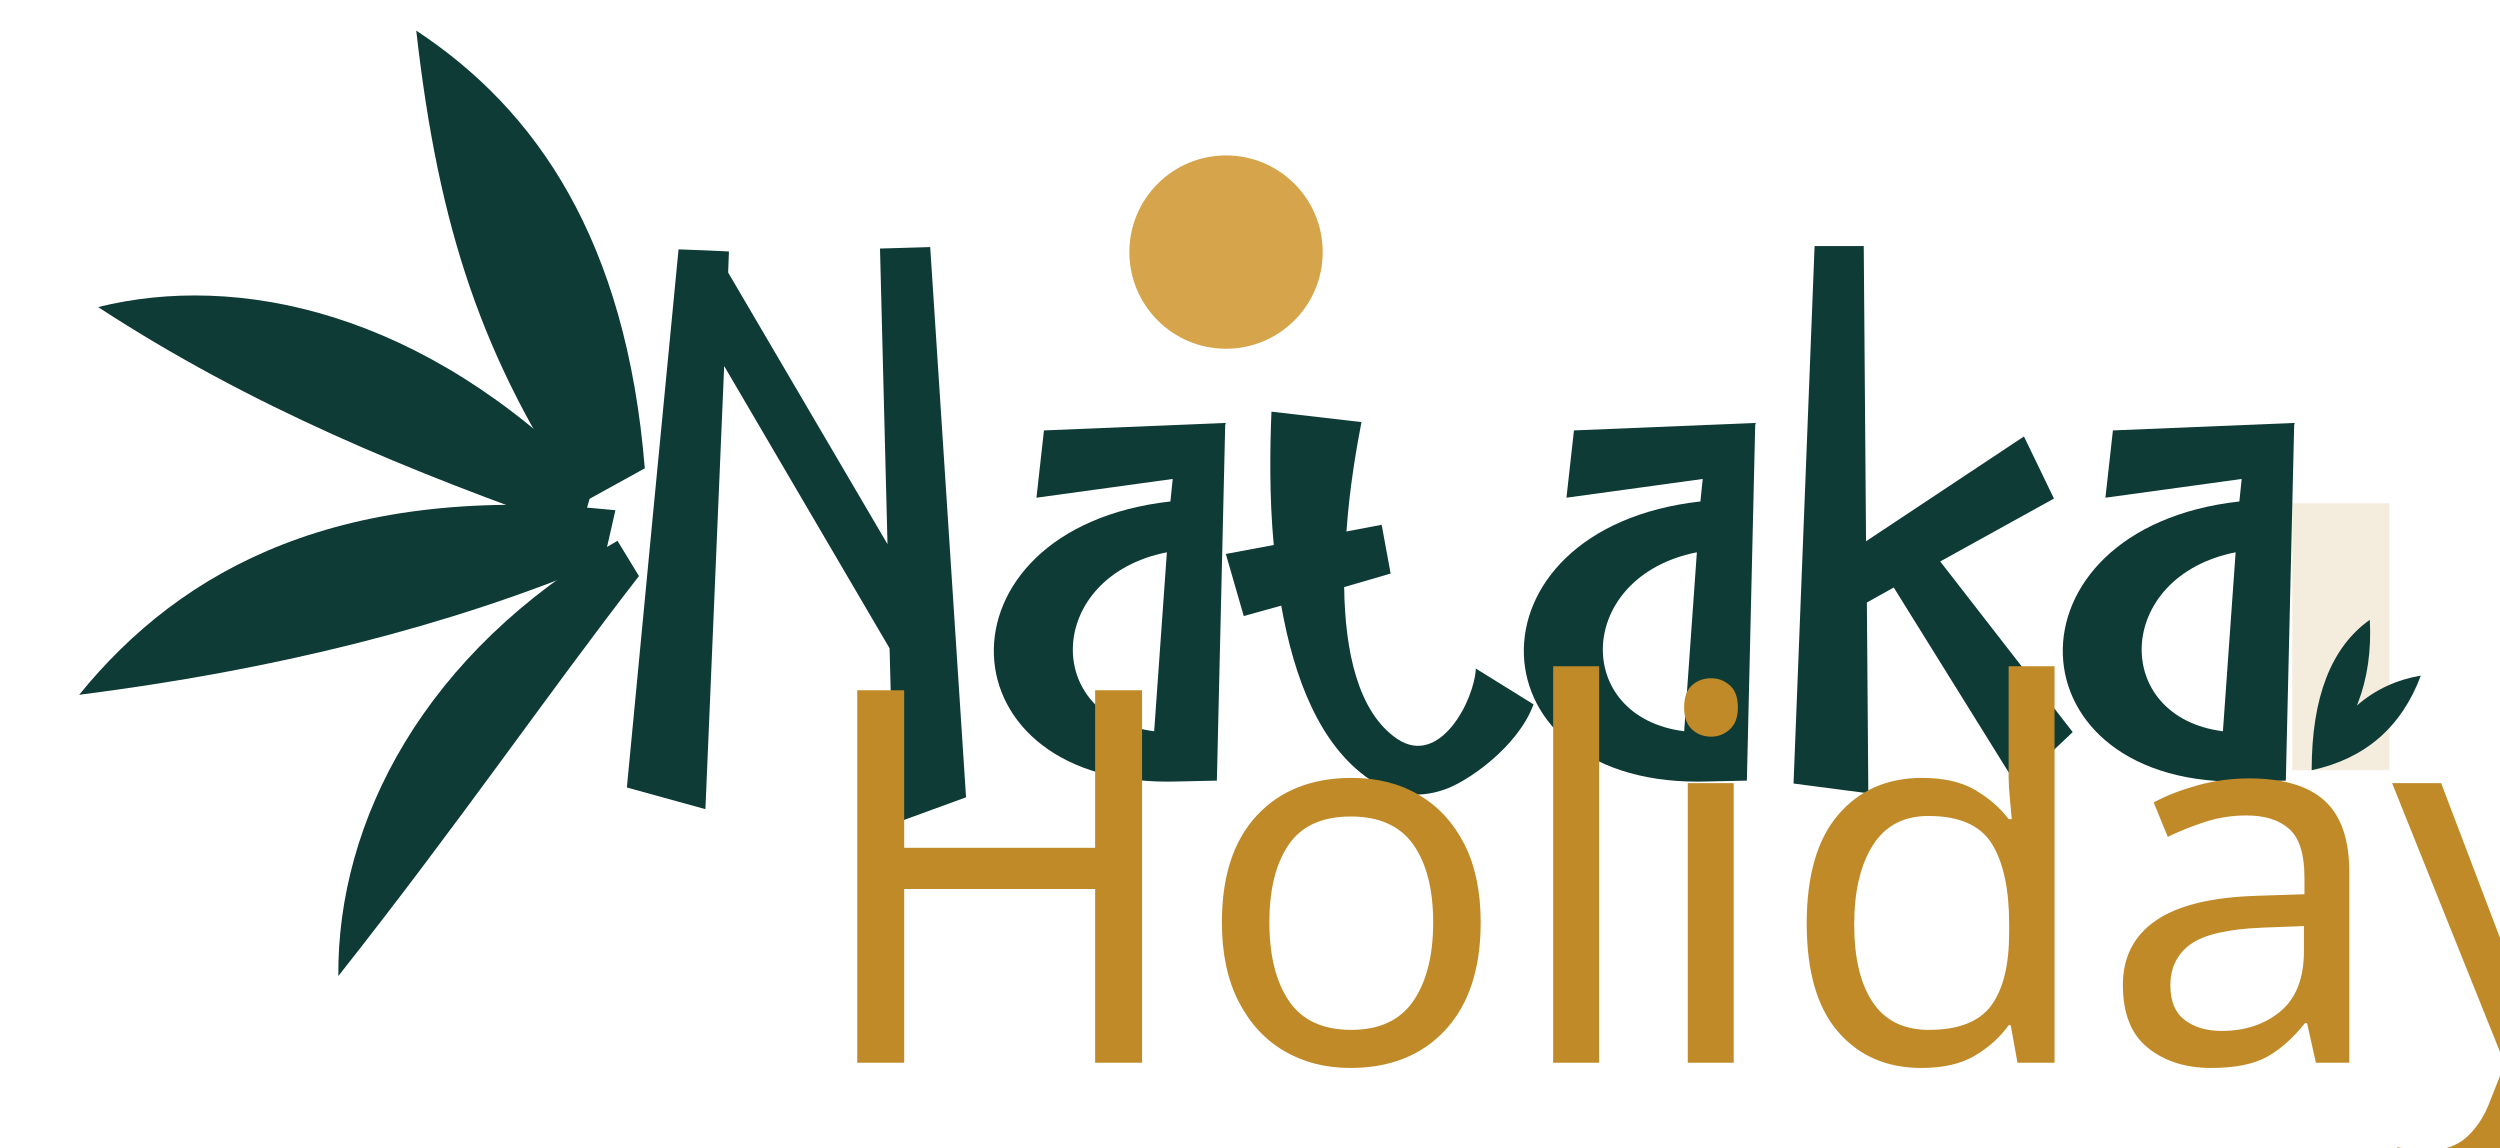
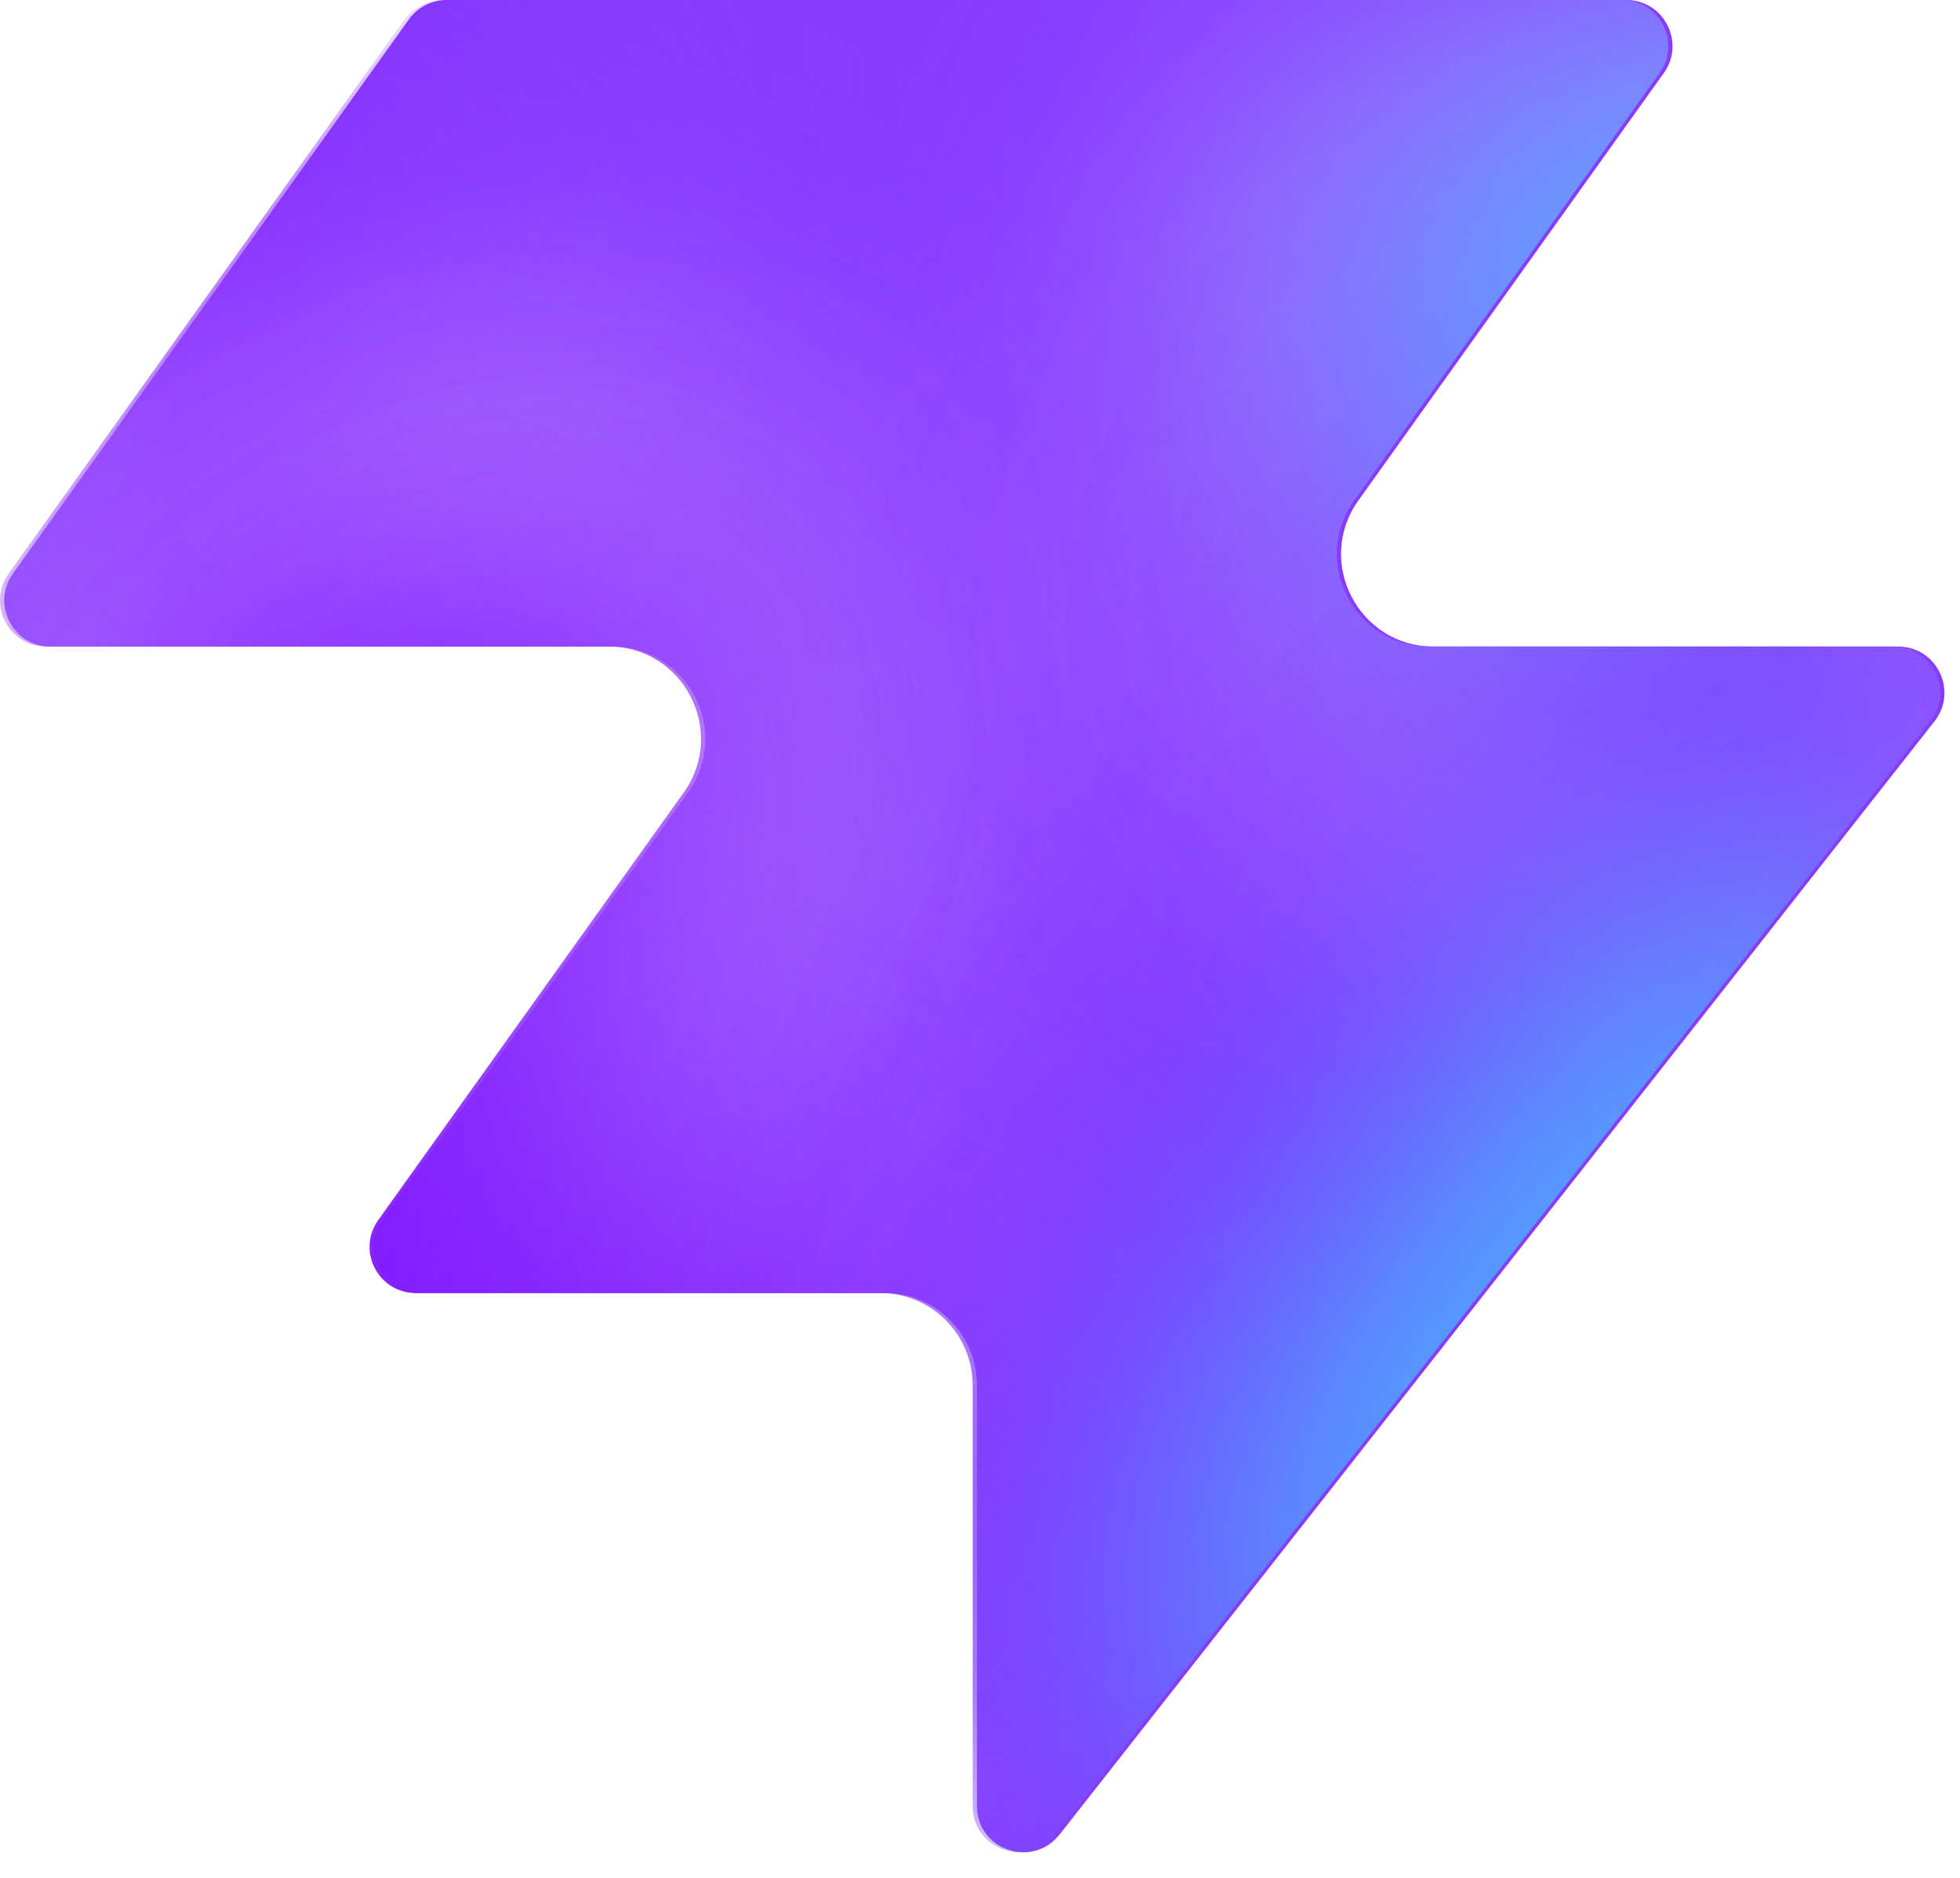
- <svg xmlns="http://www.w3.org/2000/svg" version="1.1" id="Layer_1" x="0px" y="0px" viewBox="460 398 1200 551" style="enable-background:new 460 398 1200 551;" xml:space="preserve">
-   <style type="text/css">
- 	.st0{display:none;fill:#FBF8F2;}
- 	.st1{fill:#0E3B36;}
- 	.st2{fill:none;stroke:#F4ECDC;stroke-width:12;stroke-linecap:round;}
- 	.st3{fill:#D6A44A;}
- 	.st4{fill:#F4ECDC;}
- 	.st5{fill:#C08A28;}
- 	.st6{font-family:'JulietHoney';}
- 	.st7{font-size:250.418px;}
- </style>
-   <rect x="466.2" y="398" class="st0" width="1198.3" height="550.7" />
-   <path class="st1" d="M-366.4,1389.4c-28.6-132.2-96.5-199-173.3-225.4c39.5,82.1,61.9,156.1,83.1,221.5L-366.4,1389.4z" />
-   <path class="st1" d="M-386,1401.6c-64.1,106.1-155.7,154.2-241.4,168.3c68.8-77.5,140-138,226.4-175.5L-386,1401.6z" />
-   <path class="st1" d="M-395.1,1392.9c-118.4,27.3-213.5-15.7-278.2-78.4c108.1-5.9,199.7,17,285.4,63.4L-395.1,1392.9z" />
-   <path class="st2" d="M1867.1,1374.6c67-19.2,153.6,0.7,223.9,26.8" />
-   <g>
-     <path class="st1" d="M738.3,640c-46.6-69.6-67.7-131.7-78.5-227.3c57.7,38,100.8,100.5,109.7,210.1L738.3,640z" />
-     <path class="st1" d="M738.5,653.2c-81.7-28.7-158-59.9-231.4-107.8c66.5-16.6,156.2,1.6,237.9,85L738.5,653.2z" />
-     <path class="st1" d="M749.8,667.5c-74.7,31.5-158.9,52.2-251.8,64c49.5-61,126.1-102.2,257.4-88.6L749.8,667.5z" />
-     <path class="st1" d="M766.7,674.5c-43.3,55.8-85.7,117.8-144.3,192c-0.6-74.2,41.3-155.6,134-208.9L766.7,674.5z" />
-     <circle class="st3" cx="1048.5" cy="519" r="46.4" />
-     <path class="st4" d="M1560.3,639.6h46.6v128.1h-46.6" />
-     <path class="st1" d="M1569.6,767.7c0-34.9,9.3-59,27.9-72.2C1599.1,725,1589.8,749,1569.6,767.7c11.6-26.4,29.1-41.5,52.4-45.4   C1612.7,747.1,1595.2,762.2,1569.6,767.7" />
-     <g>
-       <path class="st1" d="M809.9,518.7l-0.4,10.1l76.5,130.4l-3.6-141.9l24.1-0.7l17.2,264.1l-34.5,12.6l-2.2-84.1l-79.4-135.5    l-9,212.7l-37.7-10.4c7.9-83.4,17.2-179.6,24.8-258.3C795.2,518,801.7,518.3,809.9,518.7z" />
-       <path class="st1" d="M1048.1,602l-4,170.7l-18.3,0.4c-115.3,4-120-121.4-4-134.4l1.1-10.8l-65.4,9l3.6-32.3l87.3-3.6L1048.1,602z     M1014,749l6.1-85.9C961.9,674.6,960.1,742.2,1014,749z" />
-       <path class="st1" d="M1113.5,600.6c-2.2,11.5-5.7,30.9-7.2,52.5l16.9-3.2l4.3,23.4l-22.3,6.5c0.4,30.5,6.5,60,25.5,72.9    c20.5,13.7,37-18.7,37.7-33.8l27.7,17.2c-7.5,20.5-32,37.4-43.1,41c-12.6,4.3-24.4,2.5-35.6-5c-24.1-16.5-36.3-48.9-42.4-83.4    l-18,5l-8.6-29.8l23-4.3c-2.2-23.7-1.8-46.7-1.1-64L1113.5,600.6z" />
-       <path class="st1" d="M1302.5,602l-4,170.7l-18.3,0.4c-115.3,4-120-121.4-4-134.4l1.1-10.8l-65.4,9l3.6-32.3l87.3-3.6L1302.5,602z     M1268.4,749l6.1-85.9C1216.3,674.6,1214.5,742.2,1268.4,749z" />
-       <path class="st1" d="M1354.6,516.2l1.1,141.6l75.8-50.3l14.4,29.8l-54.6,30.2l63.6,81.9l-26.9,25.5L1369,680l-12.9,7.2l0.7,91.6    l-35.9-4.7l10.1-258H1354.6z" />
-       <path class="st1" d="M1561.2,602l-4,170.7l-18.3,0.4c-115.3,4-120-121.4-4-134.4l1.1-10.8l-65.4,9l3.6-32.3l87.3-3.6L1561.2,602z     M1527,749l6.1-85.9C1474.9,674.6,1473.2,742.2,1527,749z" />
+ <svg xmlns="http://www.w3.org/2000/svg" width="48" height="46" fill="none" viewBox="0 0 48 46">
+   <path fill="#863bff" d="M25.946 44.938c-.664.845-2.021.375-2.021-.698V33.937a2.26 2.26 0 0 0-2.262-2.262H10.287c-.92 0-1.456-1.04-.92-1.788l7.48-10.471c1.07-1.497 0-3.578-1.842-3.578H1.237c-.92 0-1.456-1.04-.92-1.788L10.013.474c.214-.297.556-.474.92-.474h28.894c.92 0 1.456 1.04.92 1.788l-7.48 10.471c-1.07 1.498 0 3.579 1.842 3.579h11.377c.943 0 1.473 1.088.89 1.83L25.947 44.94z" style="fill:#863bff;fill:color(display-p3 .525 .23 1);fill-opacity:1" />
+   <mask id="a" width="48" height="46" x="0" y="0" maskUnits="userSpaceOnUse" style="mask-type:alpha">
+     <path fill="#000" d="M25.842 44.938c-.664.844-2.021.375-2.021-.698V33.937a2.26 2.26 0 0 0-2.262-2.262H10.183c-.92 0-1.456-1.04-.92-1.788l7.48-10.471c1.07-1.498 0-3.579-1.842-3.579H1.133c-.92 0-1.456-1.04-.92-1.787L9.91.473c.214-.297.556-.474.92-.474h28.894c.92 0 1.456 1.04.92 1.788l-7.48 10.471c-1.07 1.498 0 3.578 1.842 3.578h11.377c.943 0 1.473 1.088.89 1.832L25.843 44.94z" style="fill:#000;fill-opacity:1" />
+   </mask>
+   <g mask="url(#a)">
+     <g filter="url(#b)">
+       <ellipse cx="5.508" cy="14.704" fill="#ede6ff" rx="5.508" ry="14.704" style="fill:#ede6ff;fill:color(display-p3 .927 .903 1);fill-opacity:1" transform="matrix(.00324 1 1 -.00324 -4.47 31.516)" />
    </g>
-     <text transform="matrix(1 0 0 1 847.1792 908.1221)" class="st5 st6 st7">Holidays</text>
+     <g filter="url(#c)">
+       <ellipse cx="10.399" cy="29.851" fill="#ede6ff" rx="10.399" ry="29.851" style="fill:#ede6ff;fill:color(display-p3 .927 .903 1);fill-opacity:1" transform="matrix(.00324 1 1 -.00324 -39.328 7.883)" />
+     </g>
+     <g filter="url(#d)">
+       <ellipse cx="5.508" cy="30.487" fill="#7e14ff" rx="5.508" ry="30.487" style="fill:#7e14ff;fill:color(display-p3 .492 .077 1);fill-opacity:1" transform="rotate(89.814 -25.913 -14.639)scale(1 -1)" />
+     </g>
+     <g filter="url(#e)">
+       <ellipse cx="5.508" cy="30.599" fill="#7e14ff" rx="5.508" ry="30.599" style="fill:#7e14ff;fill:color(display-p3 .492 .077 1);fill-opacity:1" transform="rotate(89.814 -32.644 -3.334)scale(1 -1)" />
+     </g>
+     <g filter="url(#f)">
+       <ellipse cx="5.508" cy="30.599" fill="#7e14ff" rx="5.508" ry="30.599" style="fill:#7e14ff;fill:color(display-p3 .492 .077 1);fill-opacity:1" transform="matrix(.00324 1 1 -.00324 -34.34 30.47)" />
+     </g>
+     <g filter="url(#g)">
+       <ellipse cx="14.072" cy="22.078" fill="#ede6ff" rx="14.072" ry="22.078" style="fill:#ede6ff;fill:color(display-p3 .927 .903 1);fill-opacity:1" transform="rotate(93.35 24.506 48.493)scale(-1 1)" />
+     </g>
+     <g filter="url(#h)">
+       <ellipse cx="3.47" cy="21.501" fill="#7e14ff" rx="3.47" ry="21.501" style="fill:#7e14ff;fill:color(display-p3 .492 .077 1);fill-opacity:1" transform="rotate(89.009 28.708 47.59)scale(-1 1)" />
+     </g>
+     <g filter="url(#i)">
+       <ellipse cx="3.47" cy="21.501" fill="#7e14ff" rx="3.47" ry="21.501" style="fill:#7e14ff;fill:color(display-p3 .492 .077 1);fill-opacity:1" transform="rotate(89.009 28.708 47.59)scale(-1 1)" />
+     </g>
+     <g filter="url(#j)">
+       <ellipse cx=".387" cy="8.972" fill="#7e14ff" rx="4.407" ry="29.108" style="fill:#7e14ff;fill:color(display-p3 .492 .077 1);fill-opacity:1" transform="rotate(39.51 .387 8.972)" />
+     </g>
+     <g filter="url(#k)">
+       <ellipse cx="47.523" cy="-6.092" fill="#7e14ff" rx="4.407" ry="29.108" style="fill:#7e14ff;fill:color(display-p3 .492 .077 1);fill-opacity:1" transform="rotate(37.892 47.523 -6.092)" />
+     </g>
+     <g filter="url(#l)">
+       <ellipse cx="41.412" cy="6.333" fill="#47bfff" rx="5.971" ry="9.665" style="fill:#47bfff;fill:color(display-p3 .28 .748 1);fill-opacity:1" transform="rotate(37.892 41.412 6.333)" />
+     </g>
+     <g filter="url(#m)">
+       <ellipse cx="-1.879" cy="38.332" fill="#7e14ff" rx="4.407" ry="29.108" style="fill:#7e14ff;fill:color(display-p3 .492 .077 1);fill-opacity:1" transform="rotate(37.892 -1.88 38.332)" />
+     </g>
+     <g filter="url(#n)">
+       <ellipse cx="-1.879" cy="38.332" fill="#7e14ff" rx="4.407" ry="29.108" style="fill:#7e14ff;fill:color(display-p3 .492 .077 1);fill-opacity:1" transform="rotate(37.892 -1.88 38.332)" />
+     </g>
+     <g filter="url(#o)">
+       <ellipse cx="35.651" cy="29.907" fill="#7e14ff" rx="4.407" ry="29.108" style="fill:#7e14ff;fill:color(display-p3 .492 .077 1);fill-opacity:1" transform="rotate(37.892 35.651 29.907)" />
+     </g>
+     <g filter="url(#p)">
+       <ellipse cx="38.418" cy="32.4" fill="#47bfff" rx="5.971" ry="15.297" style="fill:#47bfff;fill:color(display-p3 .28 .748 1);fill-opacity:1" transform="rotate(37.892 38.418 32.4)" />
+     </g>
  </g>
+   <defs>
+     <filter id="b" width="60.045" height="41.654" x="-19.77" y="16.149" color-interpolation-filters="sRGB" filterUnits="userSpaceOnUse">
+       <feFlood flood-opacity="0" result="BackgroundImageFix" />
+       <feBlend in="SourceGraphic" in2="BackgroundImageFix" result="shape" />
+       <feGaussianBlur result="effect1_foregroundBlur_2002_17158" stdDeviation="7.659" />
+     </filter>
+     <filter id="c" width="90.34" height="51.437" x="-54.613" y="-7.533" color-interpolation-filters="sRGB" filterUnits="userSpaceOnUse">
+       <feFlood flood-opacity="0" result="BackgroundImageFix" />
+       <feBlend in="SourceGraphic" in2="BackgroundImageFix" result="shape" />
+       <feGaussianBlur result="effect1_foregroundBlur_2002_17158" stdDeviation="7.659" />
+     </filter>
+     <filter id="d" width="79.355" height="29.4" x="-49.64" y="2.03" color-interpolation-filters="sRGB" filterUnits="userSpaceOnUse">
+       <feFlood flood-opacity="0" result="BackgroundImageFix" />
+       <feBlend in="SourceGraphic" in2="BackgroundImageFix" result="shape" />
+       <feGaussianBlur result="effect1_foregroundBlur_2002_17158" stdDeviation="4.596" />
+     </filter>
+     <filter id="e" width="79.579" height="29.4" x="-45.045" y="20.029" color-interpolation-filters="sRGB" filterUnits="userSpaceOnUse">
+       <feFlood flood-opacity="0" result="BackgroundImageFix" />
+       <feBlend in="SourceGraphic" in2="BackgroundImageFix" result="shape" />
+       <feGaussianBlur result="effect1_foregroundBlur_2002_17158" stdDeviation="4.596" />
+     </filter>
+     <filter id="f" width="79.579" height="29.4" x="-43.513" y="21.178" color-interpolation-filters="sRGB" filterUnits="userSpaceOnUse">
+       <feFlood flood-opacity="0" result="BackgroundImageFix" />
+       <feBlend in="SourceGraphic" in2="BackgroundImageFix" result="shape" />
+       <feGaussianBlur result="effect1_foregroundBlur_2002_17158" stdDeviation="4.596" />
+     </filter>
+     <filter id="g" width="74.749" height="58.852" x="15.756" y="-17.901" color-interpolation-filters="sRGB" filterUnits="userSpaceOnUse">
+       <feFlood flood-opacity="0" result="BackgroundImageFix" />
+       <feBlend in="SourceGraphic" in2="BackgroundImageFix" result="shape" />
+       <feGaussianBlur result="effect1_foregroundBlur_2002_17158" stdDeviation="7.659" />
+     </filter>
+     <filter id="h" width="61.377" height="25.362" x="23.548" y="2.284" color-interpolation-filters="sRGB" filterUnits="userSpaceOnUse">
+       <feFlood flood-opacity="0" result="BackgroundImageFix" />
+       <feBlend in="SourceGraphic" in2="BackgroundImageFix" result="shape" />
+       <feGaussianBlur result="effect1_foregroundBlur_2002_17158" stdDeviation="4.596" />
+     </filter>
+     <filter id="i" width="61.377" height="25.362" x="23.548" y="2.284" color-interpolation-filters="sRGB" filterUnits="userSpaceOnUse">
+       <feFlood flood-opacity="0" result="BackgroundImageFix" />
+       <feBlend in="SourceGraphic" in2="BackgroundImageFix" result="shape" />
+       <feGaussianBlur result="effect1_foregroundBlur_2002_17158" stdDeviation="4.596" />
+     </filter>
+     <filter id="j" width="56.045" height="63.649" x="-27.636" y="-22.853" color-interpolation-filters="sRGB" filterUnits="userSpaceOnUse">
+       <feFlood flood-opacity="0" result="BackgroundImageFix" />
+       <feBlend in="SourceGraphic" in2="BackgroundImageFix" result="shape" />
+       <feGaussianBlur result="effect1_foregroundBlur_2002_17158" stdDeviation="4.596" />
+     </filter>
+     <filter id="k" width="54.814" height="64.646" x="20.116" y="-38.415" color-interpolation-filters="sRGB" filterUnits="userSpaceOnUse">
+       <feFlood flood-opacity="0" result="BackgroundImageFix" />
+       <feBlend in="SourceGraphic" in2="BackgroundImageFix" result="shape" />
+       <feGaussianBlur result="effect1_foregroundBlur_2002_17158" stdDeviation="4.596" />
+     </filter>
+     <filter id="l" width="33.541" height="35.313" x="24.641" y="-11.323" color-interpolation-filters="sRGB" filterUnits="userSpaceOnUse">
+       <feFlood flood-opacity="0" result="BackgroundImageFix" />
+       <feBlend in="SourceGraphic" in2="BackgroundImageFix" result="shape" />
+       <feGaussianBlur result="effect1_foregroundBlur_2002_17158" stdDeviation="4.596" />
+     </filter>
+     <filter id="m" width="54.814" height="64.646" x="-29.286" y="6.009" color-interpolation-filters="sRGB" filterUnits="userSpaceOnUse">
+       <feFlood flood-opacity="0" result="BackgroundImageFix" />
+       <feBlend in="SourceGraphic" in2="BackgroundImageFix" result="shape" />
+       <feGaussianBlur result="effect1_foregroundBlur_2002_17158" stdDeviation="4.596" />
+     </filter>
+     <filter id="n" width="54.814" height="64.646" x="-29.286" y="6.009" color-interpolation-filters="sRGB" filterUnits="userSpaceOnUse">
+       <feFlood flood-opacity="0" result="BackgroundImageFix" />
+       <feBlend in="SourceGraphic" in2="BackgroundImageFix" result="shape" />
+       <feGaussianBlur result="effect1_foregroundBlur_2002_17158" stdDeviation="4.596" />
+     </filter>
+     <filter id="o" width="54.814" height="64.646" x="8.244" y="-2.416" color-interpolation-filters="sRGB" filterUnits="userSpaceOnUse">
+       <feFlood flood-opacity="0" result="BackgroundImageFix" />
+       <feBlend in="SourceGraphic" in2="BackgroundImageFix" result="shape" />
+       <feGaussianBlur result="effect1_foregroundBlur_2002_17158" stdDeviation="4.596" />
+     </filter>
+     <filter id="p" width="39.409" height="43.623" x="18.713" y="10.588" color-interpolation-filters="sRGB" filterUnits="userSpaceOnUse">
+       <feFlood flood-opacity="0" result="BackgroundImageFix" />
+       <feBlend in="SourceGraphic" in2="BackgroundImageFix" result="shape" />
+       <feGaussianBlur result="effect1_foregroundBlur_2002_17158" stdDeviation="4.596" />
+     </filter>
+   </defs>
</svg>
